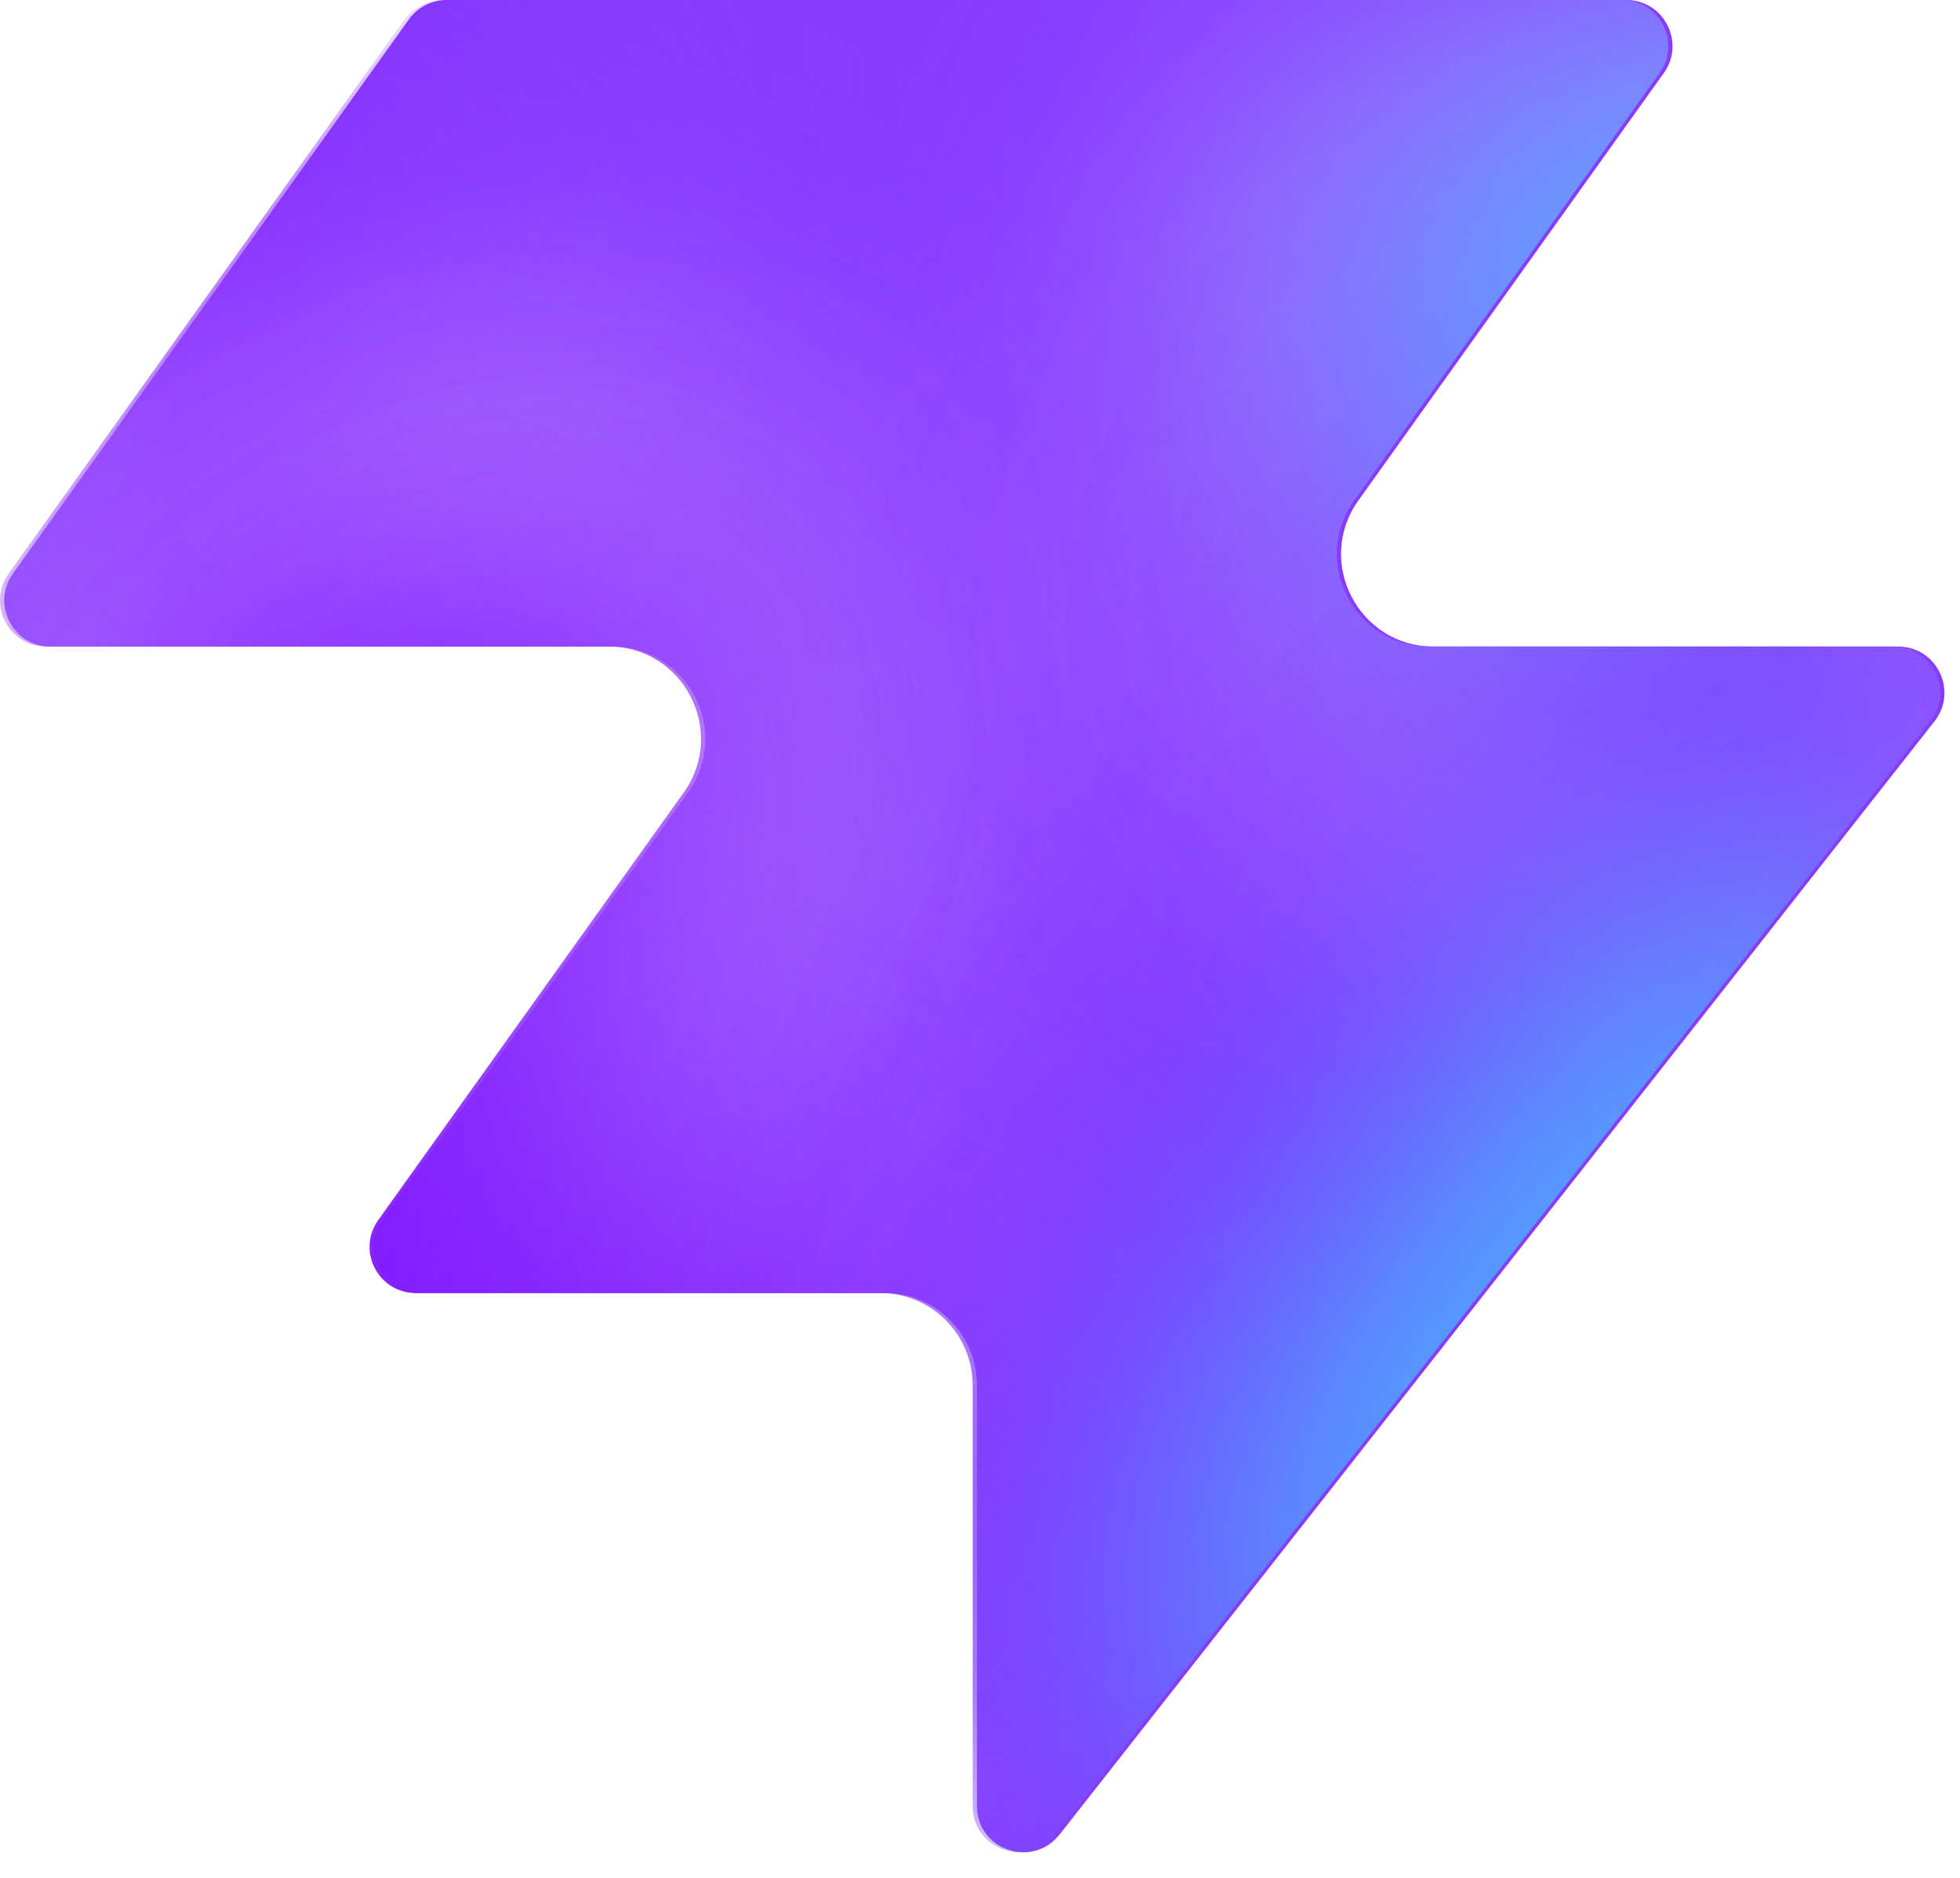
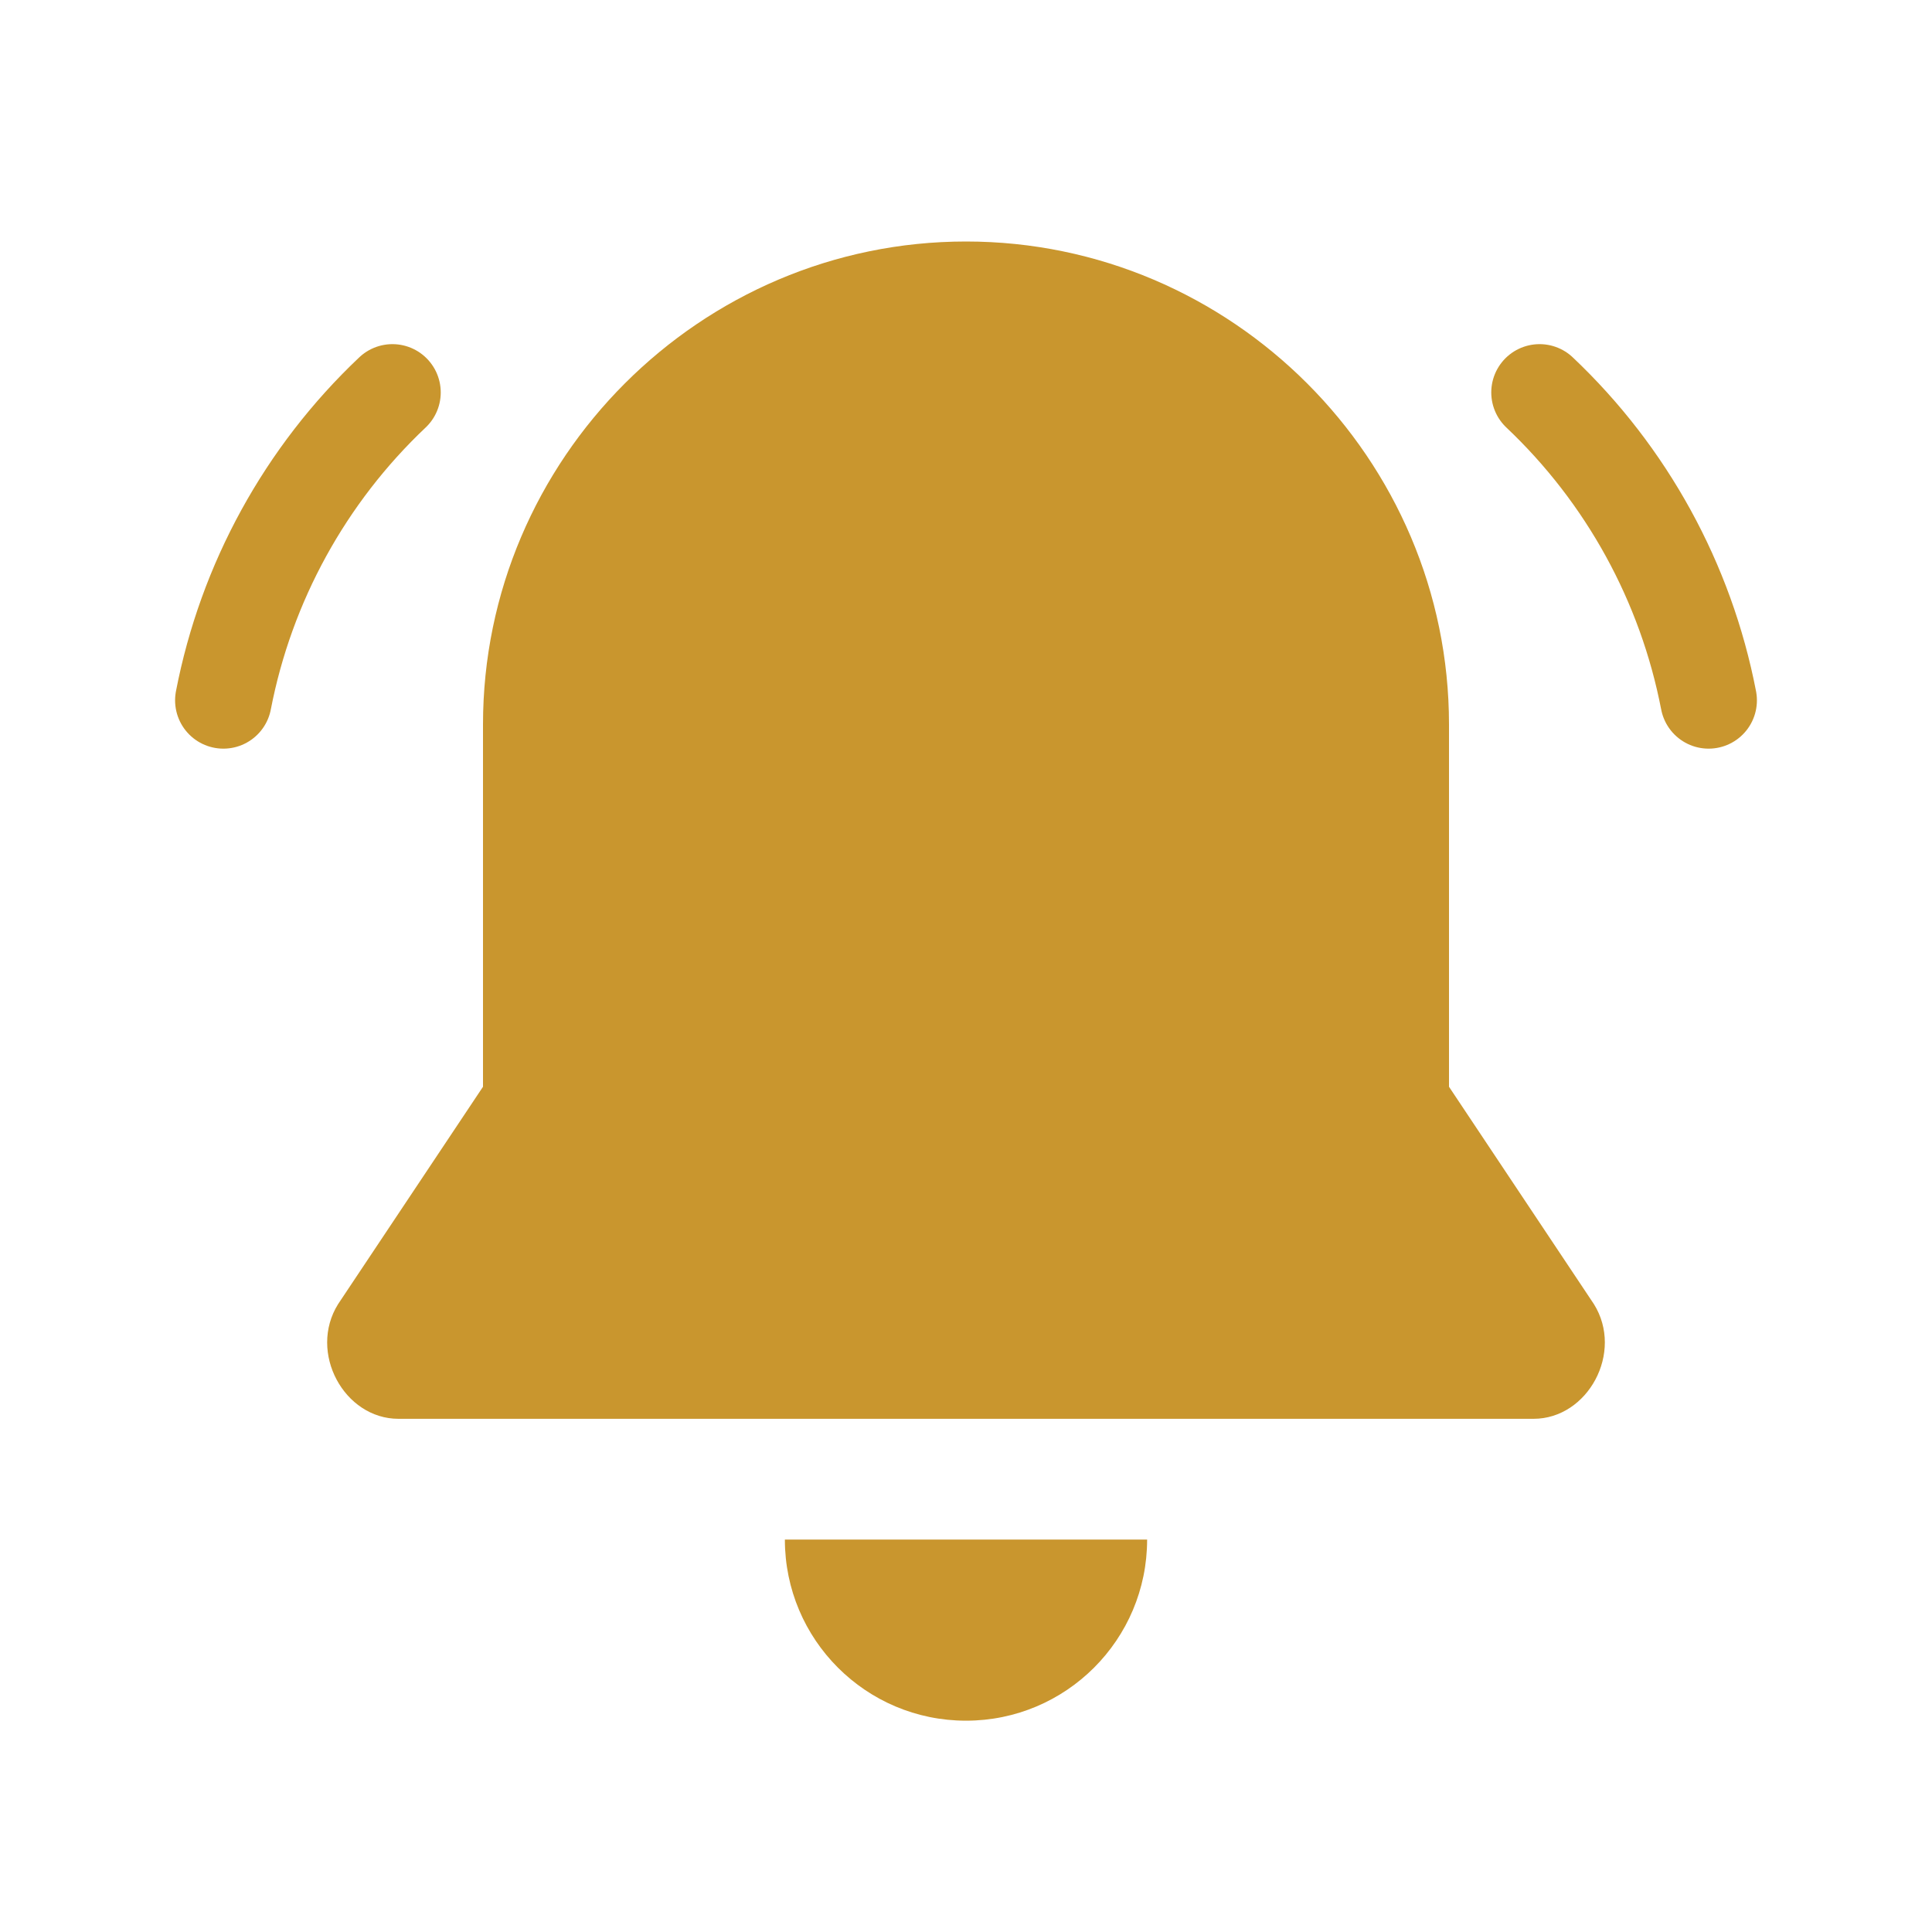
- <svg xmlns="http://www.w3.org/2000/svg" width="48" height="46" fill="none" viewBox="0 0 48 46">
-   <path fill="#863bff" d="M25.946 44.938c-.664.845-2.021.375-2.021-.698V33.937a2.26 2.26 0 0 0-2.262-2.262H10.287c-.92 0-1.456-1.04-.92-1.788l7.48-10.471c1.07-1.497 0-3.578-1.842-3.578H1.237c-.92 0-1.456-1.04-.92-1.788L10.013.474c.214-.297.556-.474.92-.474h28.894c.92 0 1.456 1.04.92 1.788l-7.48 10.471c-1.07 1.498 0 3.579 1.842 3.579h11.377c.943 0 1.473 1.088.89 1.83L25.947 44.94z" style="fill:#863bff;fill:color(display-p3 .525 .23 1);fill-opacity:1" />
-   <mask id="a" width="48" height="46" x="0" y="0" maskUnits="userSpaceOnUse" style="mask-type:alpha">
-     <path fill="#000" d="M25.842 44.938c-.664.844-2.021.375-2.021-.698V33.937a2.26 2.26 0 0 0-2.262-2.262H10.183c-.92 0-1.456-1.04-.92-1.788l7.48-10.471c1.07-1.498 0-3.579-1.842-3.579H1.133c-.92 0-1.456-1.04-.92-1.787L9.91.473c.214-.297.556-.474.92-.474h28.894c.92 0 1.456 1.04.92 1.788l-7.48 10.471c-1.07 1.498 0 3.578 1.842 3.578h11.377c.943 0 1.473 1.088.89 1.832L25.843 44.94z" style="fill:#000;fill-opacity:1" />
-   </mask>
-   <g mask="url(#a)">
-     <g filter="url(#b)">
-       <ellipse cx="5.508" cy="14.704" fill="#ede6ff" rx="5.508" ry="14.704" style="fill:#ede6ff;fill:color(display-p3 .927 .903 1);fill-opacity:1" transform="matrix(.00324 1 1 -.00324 -4.47 31.516)" />
-     </g>
-     <g filter="url(#c)">
-       <ellipse cx="10.399" cy="29.851" fill="#ede6ff" rx="10.399" ry="29.851" style="fill:#ede6ff;fill:color(display-p3 .927 .903 1);fill-opacity:1" transform="matrix(.00324 1 1 -.00324 -39.328 7.883)" />
-     </g>
-     <g filter="url(#d)">
-       <ellipse cx="5.508" cy="30.487" fill="#7e14ff" rx="5.508" ry="30.487" style="fill:#7e14ff;fill:color(display-p3 .492 .077 1);fill-opacity:1" transform="rotate(89.814 -25.913 -14.639)scale(1 -1)" />
-     </g>
-     <g filter="url(#e)">
-       <ellipse cx="5.508" cy="30.599" fill="#7e14ff" rx="5.508" ry="30.599" style="fill:#7e14ff;fill:color(display-p3 .492 .077 1);fill-opacity:1" transform="rotate(89.814 -32.644 -3.334)scale(1 -1)" />
-     </g>
-     <g filter="url(#f)">
-       <ellipse cx="5.508" cy="30.599" fill="#7e14ff" rx="5.508" ry="30.599" style="fill:#7e14ff;fill:color(display-p3 .492 .077 1);fill-opacity:1" transform="matrix(.00324 1 1 -.00324 -34.34 30.47)" />
-     </g>
-     <g filter="url(#g)">
-       <ellipse cx="14.072" cy="22.078" fill="#ede6ff" rx="14.072" ry="22.078" style="fill:#ede6ff;fill:color(display-p3 .927 .903 1);fill-opacity:1" transform="rotate(93.35 24.506 48.493)scale(-1 1)" />
-     </g>
-     <g filter="url(#h)">
-       <ellipse cx="3.47" cy="21.501" fill="#7e14ff" rx="3.47" ry="21.501" style="fill:#7e14ff;fill:color(display-p3 .492 .077 1);fill-opacity:1" transform="rotate(89.009 28.708 47.59)scale(-1 1)" />
-     </g>
-     <g filter="url(#i)">
-       <ellipse cx="3.47" cy="21.501" fill="#7e14ff" rx="3.47" ry="21.501" style="fill:#7e14ff;fill:color(display-p3 .492 .077 1);fill-opacity:1" transform="rotate(89.009 28.708 47.59)scale(-1 1)" />
-     </g>
-     <g filter="url(#j)">
-       <ellipse cx=".387" cy="8.972" fill="#7e14ff" rx="4.407" ry="29.108" style="fill:#7e14ff;fill:color(display-p3 .492 .077 1);fill-opacity:1" transform="rotate(39.51 .387 8.972)" />
-     </g>
-     <g filter="url(#k)">
-       <ellipse cx="47.523" cy="-6.092" fill="#7e14ff" rx="4.407" ry="29.108" style="fill:#7e14ff;fill:color(display-p3 .492 .077 1);fill-opacity:1" transform="rotate(37.892 47.523 -6.092)" />
-     </g>
-     <g filter="url(#l)">
-       <ellipse cx="41.412" cy="6.333" fill="#47bfff" rx="5.971" ry="9.665" style="fill:#47bfff;fill:color(display-p3 .28 .748 1);fill-opacity:1" transform="rotate(37.892 41.412 6.333)" />
-     </g>
-     <g filter="url(#m)">
-       <ellipse cx="-1.879" cy="38.332" fill="#7e14ff" rx="4.407" ry="29.108" style="fill:#7e14ff;fill:color(display-p3 .492 .077 1);fill-opacity:1" transform="rotate(37.892 -1.88 38.332)" />
-     </g>
-     <g filter="url(#n)">
-       <ellipse cx="-1.879" cy="38.332" fill="#7e14ff" rx="4.407" ry="29.108" style="fill:#7e14ff;fill:color(display-p3 .492 .077 1);fill-opacity:1" transform="rotate(37.892 -1.88 38.332)" />
-     </g>
-     <g filter="url(#o)">
-       <ellipse cx="35.651" cy="29.907" fill="#7e14ff" rx="4.407" ry="29.108" style="fill:#7e14ff;fill:color(display-p3 .492 .077 1);fill-opacity:1" transform="rotate(37.892 35.651 29.907)" />
-     </g>
-     <g filter="url(#p)">
-       <ellipse cx="38.418" cy="32.4" fill="#47bfff" rx="5.971" ry="15.297" style="fill:#47bfff;fill:color(display-p3 .28 .748 1);fill-opacity:1" transform="rotate(37.892 38.418 32.4)" />
-     </g>
-   </g>
-   <defs>
-     <filter id="b" width="60.045" height="41.654" x="-19.77" y="16.149" color-interpolation-filters="sRGB" filterUnits="userSpaceOnUse">
-       <feFlood flood-opacity="0" result="BackgroundImageFix" />
-       <feBlend in="SourceGraphic" in2="BackgroundImageFix" result="shape" />
-       <feGaussianBlur result="effect1_foregroundBlur_2002_17158" stdDeviation="7.659" />
-     </filter>
-     <filter id="c" width="90.34" height="51.437" x="-54.613" y="-7.533" color-interpolation-filters="sRGB" filterUnits="userSpaceOnUse">
-       <feFlood flood-opacity="0" result="BackgroundImageFix" />
-       <feBlend in="SourceGraphic" in2="BackgroundImageFix" result="shape" />
-       <feGaussianBlur result="effect1_foregroundBlur_2002_17158" stdDeviation="7.659" />
-     </filter>
-     <filter id="d" width="79.355" height="29.4" x="-49.64" y="2.03" color-interpolation-filters="sRGB" filterUnits="userSpaceOnUse">
-       <feFlood flood-opacity="0" result="BackgroundImageFix" />
-       <feBlend in="SourceGraphic" in2="BackgroundImageFix" result="shape" />
-       <feGaussianBlur result="effect1_foregroundBlur_2002_17158" stdDeviation="4.596" />
-     </filter>
-     <filter id="e" width="79.579" height="29.4" x="-45.045" y="20.029" color-interpolation-filters="sRGB" filterUnits="userSpaceOnUse">
-       <feFlood flood-opacity="0" result="BackgroundImageFix" />
-       <feBlend in="SourceGraphic" in2="BackgroundImageFix" result="shape" />
-       <feGaussianBlur result="effect1_foregroundBlur_2002_17158" stdDeviation="4.596" />
-     </filter>
-     <filter id="f" width="79.579" height="29.4" x="-43.513" y="21.178" color-interpolation-filters="sRGB" filterUnits="userSpaceOnUse">
-       <feFlood flood-opacity="0" result="BackgroundImageFix" />
-       <feBlend in="SourceGraphic" in2="BackgroundImageFix" result="shape" />
-       <feGaussianBlur result="effect1_foregroundBlur_2002_17158" stdDeviation="4.596" />
-     </filter>
-     <filter id="g" width="74.749" height="58.852" x="15.756" y="-17.901" color-interpolation-filters="sRGB" filterUnits="userSpaceOnUse">
-       <feFlood flood-opacity="0" result="BackgroundImageFix" />
-       <feBlend in="SourceGraphic" in2="BackgroundImageFix" result="shape" />
-       <feGaussianBlur result="effect1_foregroundBlur_2002_17158" stdDeviation="7.659" />
-     </filter>
-     <filter id="h" width="61.377" height="25.362" x="23.548" y="2.284" color-interpolation-filters="sRGB" filterUnits="userSpaceOnUse">
-       <feFlood flood-opacity="0" result="BackgroundImageFix" />
-       <feBlend in="SourceGraphic" in2="BackgroundImageFix" result="shape" />
-       <feGaussianBlur result="effect1_foregroundBlur_2002_17158" stdDeviation="4.596" />
-     </filter>
-     <filter id="i" width="61.377" height="25.362" x="23.548" y="2.284" color-interpolation-filters="sRGB" filterUnits="userSpaceOnUse">
-       <feFlood flood-opacity="0" result="BackgroundImageFix" />
-       <feBlend in="SourceGraphic" in2="BackgroundImageFix" result="shape" />
-       <feGaussianBlur result="effect1_foregroundBlur_2002_17158" stdDeviation="4.596" />
-     </filter>
-     <filter id="j" width="56.045" height="63.649" x="-27.636" y="-22.853" color-interpolation-filters="sRGB" filterUnits="userSpaceOnUse">
-       <feFlood flood-opacity="0" result="BackgroundImageFix" />
-       <feBlend in="SourceGraphic" in2="BackgroundImageFix" result="shape" />
-       <feGaussianBlur result="effect1_foregroundBlur_2002_17158" stdDeviation="4.596" />
-     </filter>
-     <filter id="k" width="54.814" height="64.646" x="20.116" y="-38.415" color-interpolation-filters="sRGB" filterUnits="userSpaceOnUse">
-       <feFlood flood-opacity="0" result="BackgroundImageFix" />
-       <feBlend in="SourceGraphic" in2="BackgroundImageFix" result="shape" />
-       <feGaussianBlur result="effect1_foregroundBlur_2002_17158" stdDeviation="4.596" />
-     </filter>
-     <filter id="l" width="33.541" height="35.313" x="24.641" y="-11.323" color-interpolation-filters="sRGB" filterUnits="userSpaceOnUse">
-       <feFlood flood-opacity="0" result="BackgroundImageFix" />
-       <feBlend in="SourceGraphic" in2="BackgroundImageFix" result="shape" />
-       <feGaussianBlur result="effect1_foregroundBlur_2002_17158" stdDeviation="4.596" />
-     </filter>
-     <filter id="m" width="54.814" height="64.646" x="-29.286" y="6.009" color-interpolation-filters="sRGB" filterUnits="userSpaceOnUse">
-       <feFlood flood-opacity="0" result="BackgroundImageFix" />
-       <feBlend in="SourceGraphic" in2="BackgroundImageFix" result="shape" />
-       <feGaussianBlur result="effect1_foregroundBlur_2002_17158" stdDeviation="4.596" />
-     </filter>
-     <filter id="n" width="54.814" height="64.646" x="-29.286" y="6.009" color-interpolation-filters="sRGB" filterUnits="userSpaceOnUse">
-       <feFlood flood-opacity="0" result="BackgroundImageFix" />
-       <feBlend in="SourceGraphic" in2="BackgroundImageFix" result="shape" />
-       <feGaussianBlur result="effect1_foregroundBlur_2002_17158" stdDeviation="4.596" />
-     </filter>
-     <filter id="o" width="54.814" height="64.646" x="8.244" y="-2.416" color-interpolation-filters="sRGB" filterUnits="userSpaceOnUse">
-       <feFlood flood-opacity="0" result="BackgroundImageFix" />
-       <feBlend in="SourceGraphic" in2="BackgroundImageFix" result="shape" />
-       <feGaussianBlur result="effect1_foregroundBlur_2002_17158" stdDeviation="4.596" />
-     </filter>
-     <filter id="p" width="39.409" height="43.623" x="18.713" y="10.588" color-interpolation-filters="sRGB" filterUnits="userSpaceOnUse">
-       <feFlood flood-opacity="0" result="BackgroundImageFix" />
-       <feBlend in="SourceGraphic" in2="BackgroundImageFix" result="shape" />
-       <feGaussianBlur result="effect1_foregroundBlur_2002_17158" stdDeviation="4.596" />
-     </filter>
-   </defs>
+ <svg xmlns="http://www.w3.org/2000/svg" viewBox="0 0 32 32">
+   <path fill="#c9962e" d="M16 4c-4.4 0-8 3.6-8 8v6l-2.4 3.6c-.5.8.1 1.9 1 1.9h18.8c.9 0 1.5-1.1 1-1.9L24 18v-6c0-4.4-3.6-8-8-8z" />
+   <path fill="#c9962e" d="M13 25.5a3 3 0 0 0 6 0z" />
+   <path fill="none" stroke="#c9962e" stroke-width="1.6" stroke-linecap="round" d="M25.5 6.5a9.5 9.5 0 0 1 2.8 5.1M6.5 6.5a9.5 9.5 0 0 0-2.8 5.1" />
</svg>
